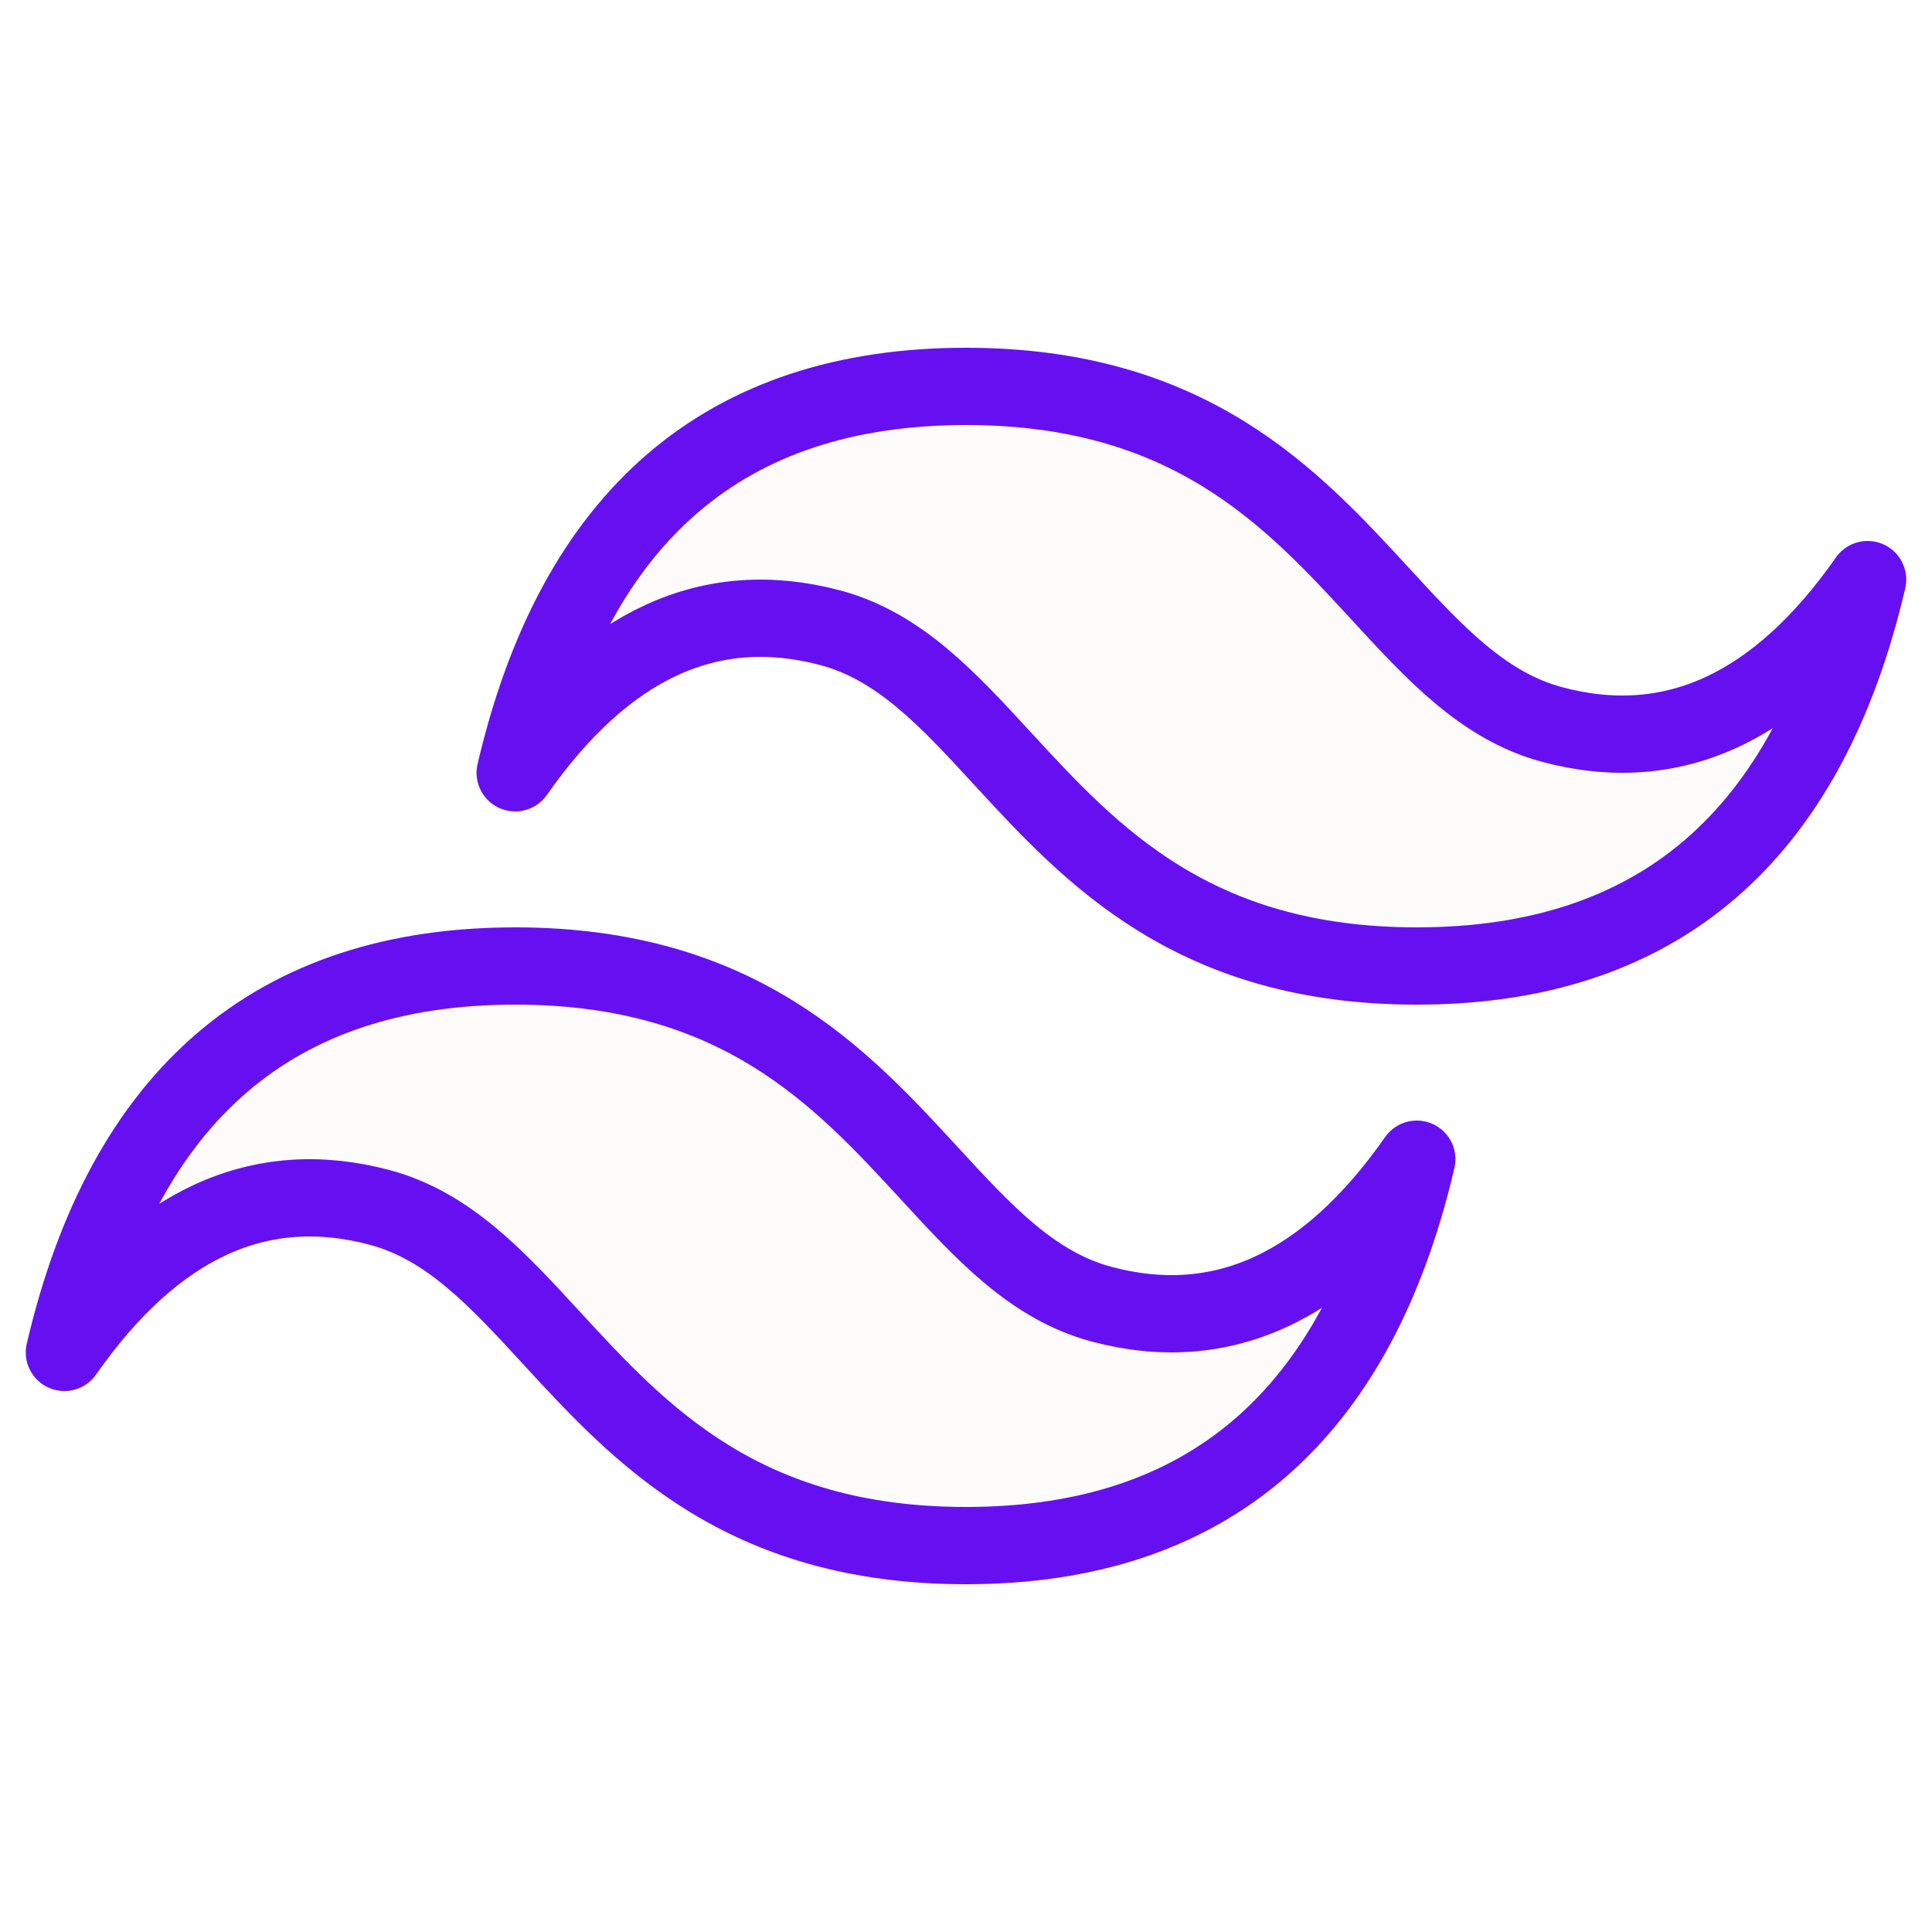
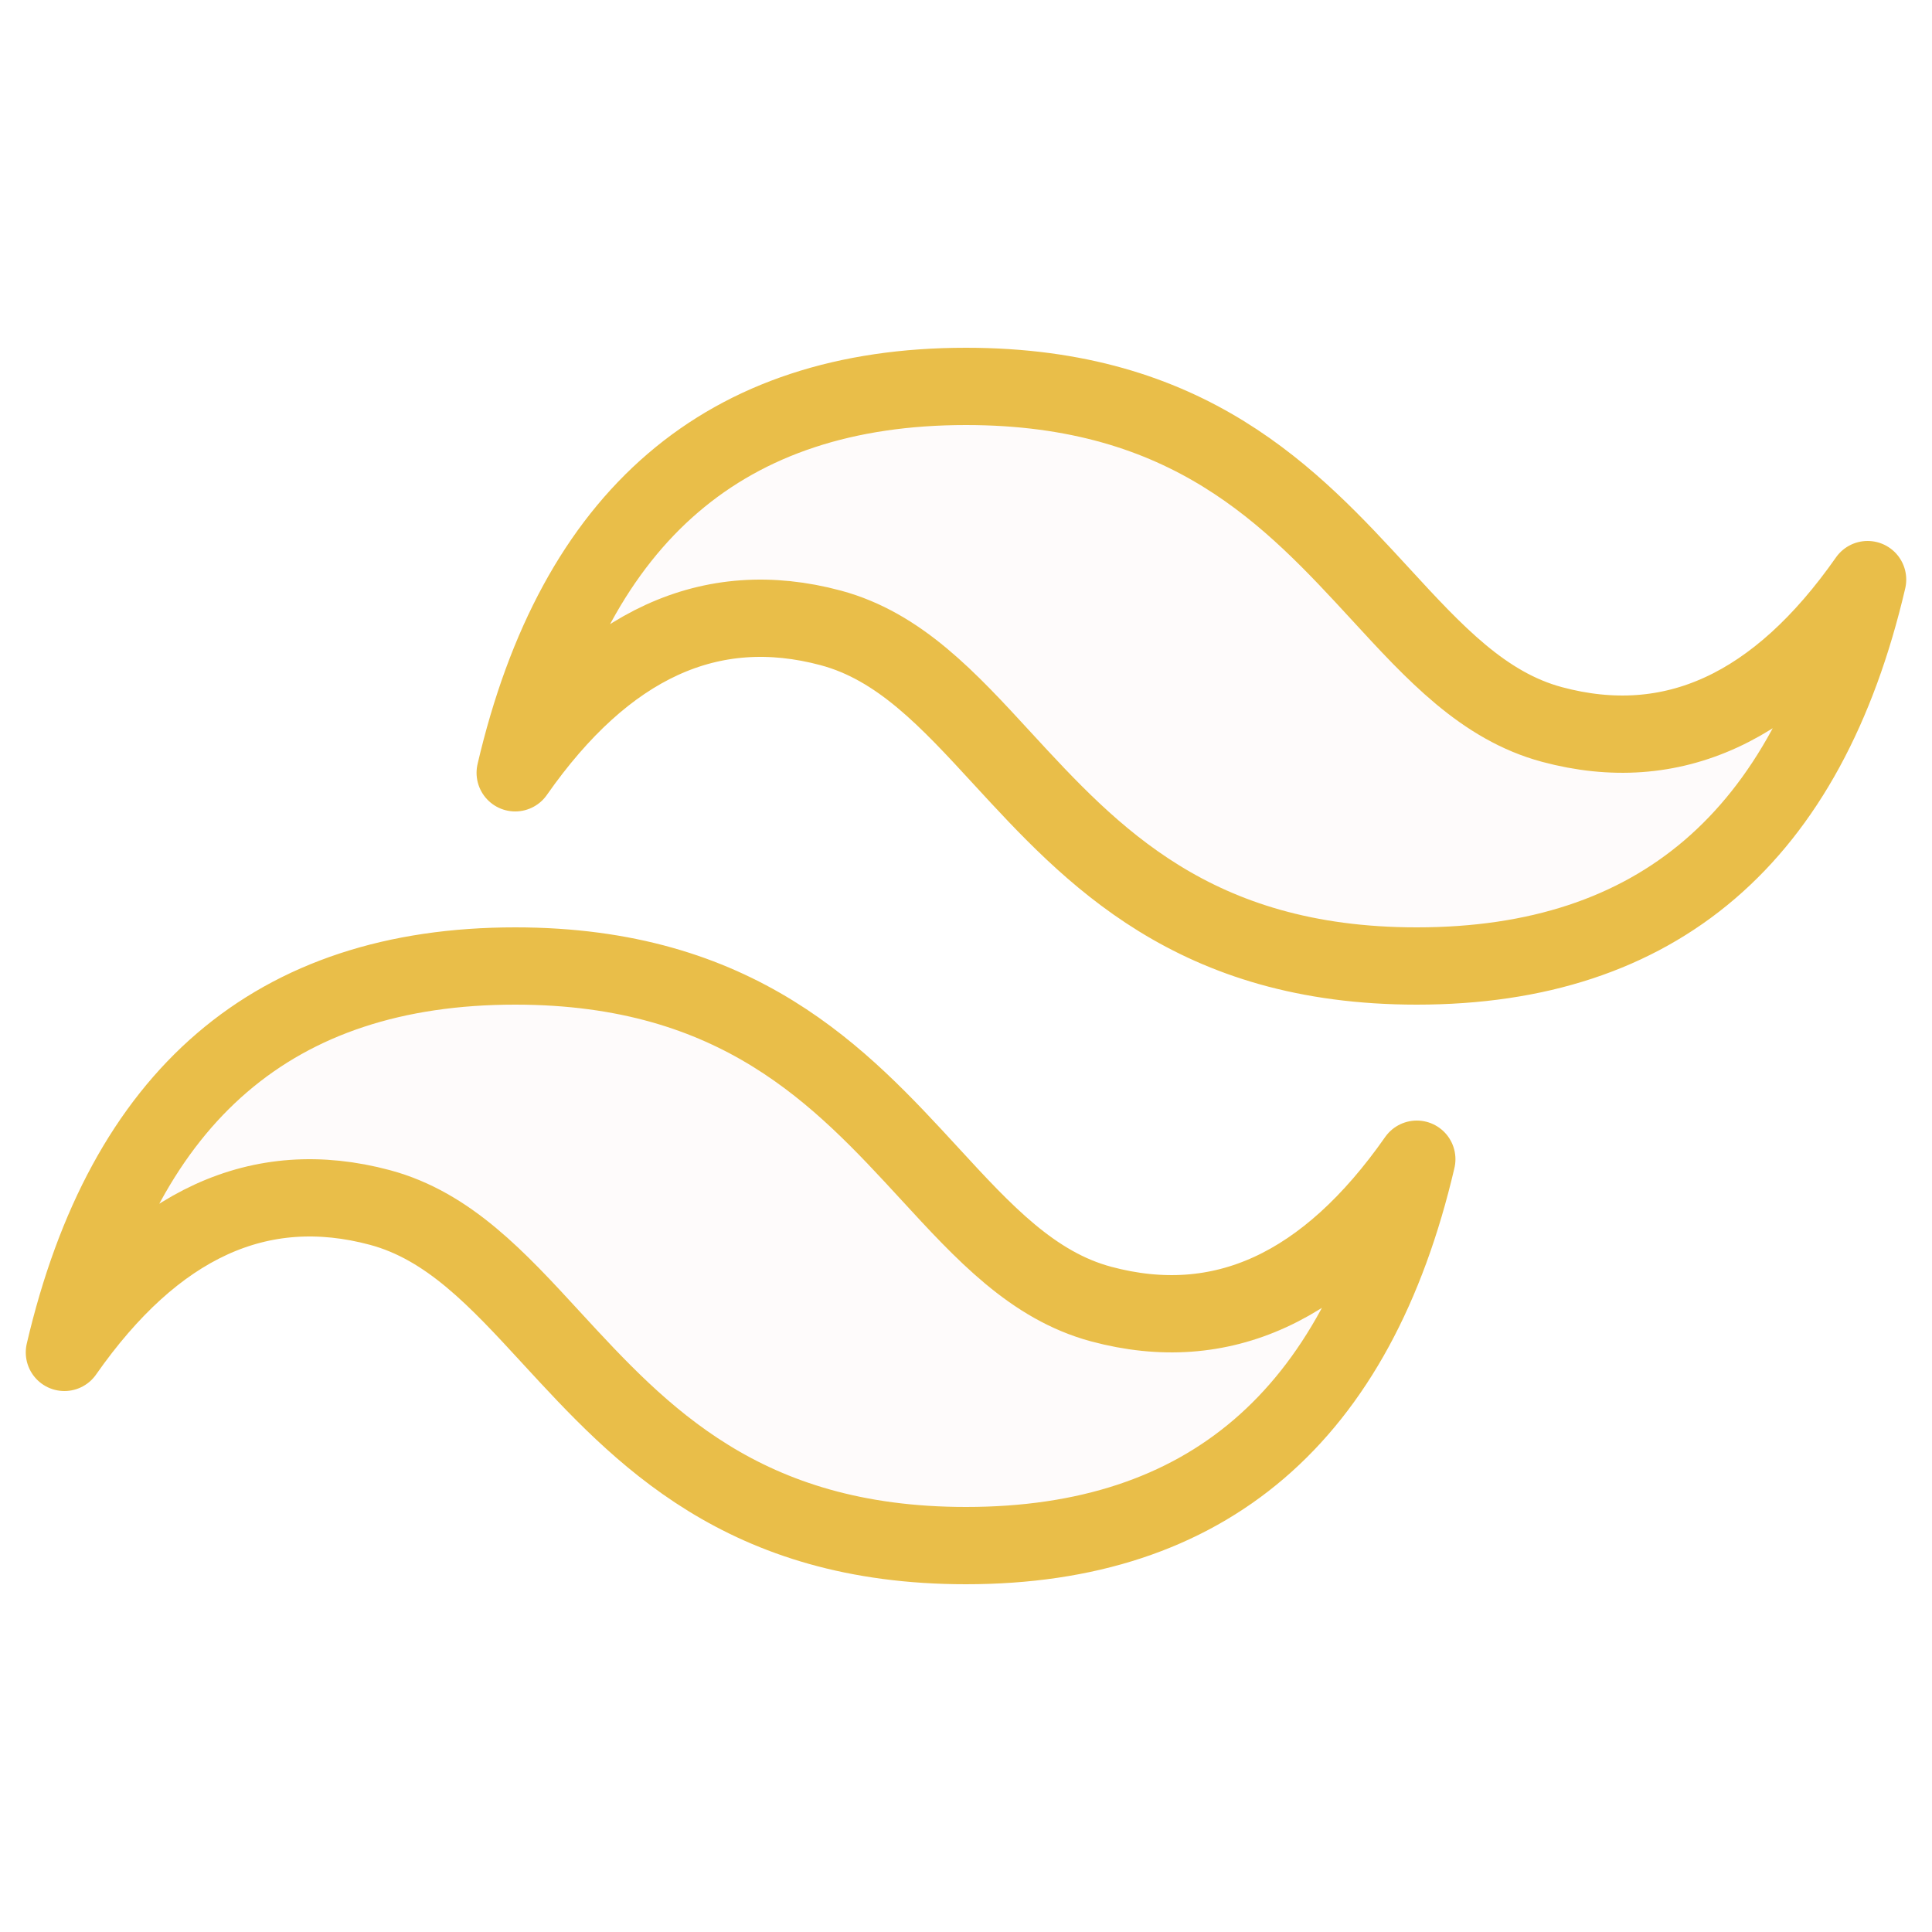
<svg xmlns="http://www.w3.org/2000/svg" width="200" height="200" viewBox="0 0 200 200" fill="none">
  <path d="M61.5 59L88.5 39L109 42.5L120.5 46.5L133.5 53.5L143.5 65L153 72.5L169.5 75.5L189.5 69.5L176 90L164.5 98.5H143.5L122 91.5L107 78.5L90 68L72.5 66L56 75.5L61.5 59Z" fill="#FEFBFB" />
  <path d="M30 103.5L11.5 126C20.167 125.5 38 124.8 40 126C42 127.2 48.5 130.5 51.5 132L63.5 145.5L71.5 155L91.5 159.5H109.5L124.5 155L137 143L141 129.5L126 135.5L111 132L95.5 121.5L80.5 108.5L63.5 100.5H46.5L30 103.5Z" fill="#FEFBFB" />
-   <path d="M100 40C75.106 40 59.56 53.333 53.333 80C62.666 66.667 73.56 61.667 86 65C93.106 66.907 98.173 72.427 103.787 78.533C112.946 88.48 123.533 100 146.667 100C171.56 100 187.106 86.667 193.333 60C184 73.333 173.107 78.333 160.667 75C153.56 73.093 148.493 67.573 142.88 61.467C133.72 51.52 123.133 40 100 40ZM53.333 100C28.44 100 12.893 113.333 6.667 140C16 126.667 26.893 121.667 39.333 125C46.44 126.907 51.507 132.427 57.12 138.533C66.28 148.48 76.867 160 100 160C124.893 160 140.44 146.667 146.667 120C137.333 133.333 126.44 138.333 114 135C106.893 133.093 101.827 127.573 96.213 121.467C87.053 111.52 76.466 100 53.333 100Z" stroke="#6610F2" stroke-width="8" stroke-linejoin="round" />
+   <path d="M100 40C75.106 40 59.56 53.333 53.333 80C62.666 66.667 73.56 61.667 86 65C93.106 66.907 98.173 72.427 103.787 78.533C112.946 88.48 123.533 100 146.667 100C171.56 100 187.106 86.667 193.333 60C184 73.333 173.107 78.333 160.667 75C153.56 73.093 148.493 67.573 142.88 61.467C133.72 51.52 123.133 40 100 40ZM53.333 100C28.44 100 12.893 113.333 6.667 140C16 126.667 26.893 121.667 39.333 125C46.44 126.907 51.507 132.427 57.12 138.533C66.28 148.48 76.867 160 100 160C124.893 160 140.44 146.667 146.667 120C137.333 133.333 126.44 138.333 114 135C106.893 133.093 101.827 127.573 96.213 121.467C87.053 111.52 76.466 100 53.333 100Z" stroke="#e9be49" stroke-width="8" stroke-linejoin="round" />
</svg>
